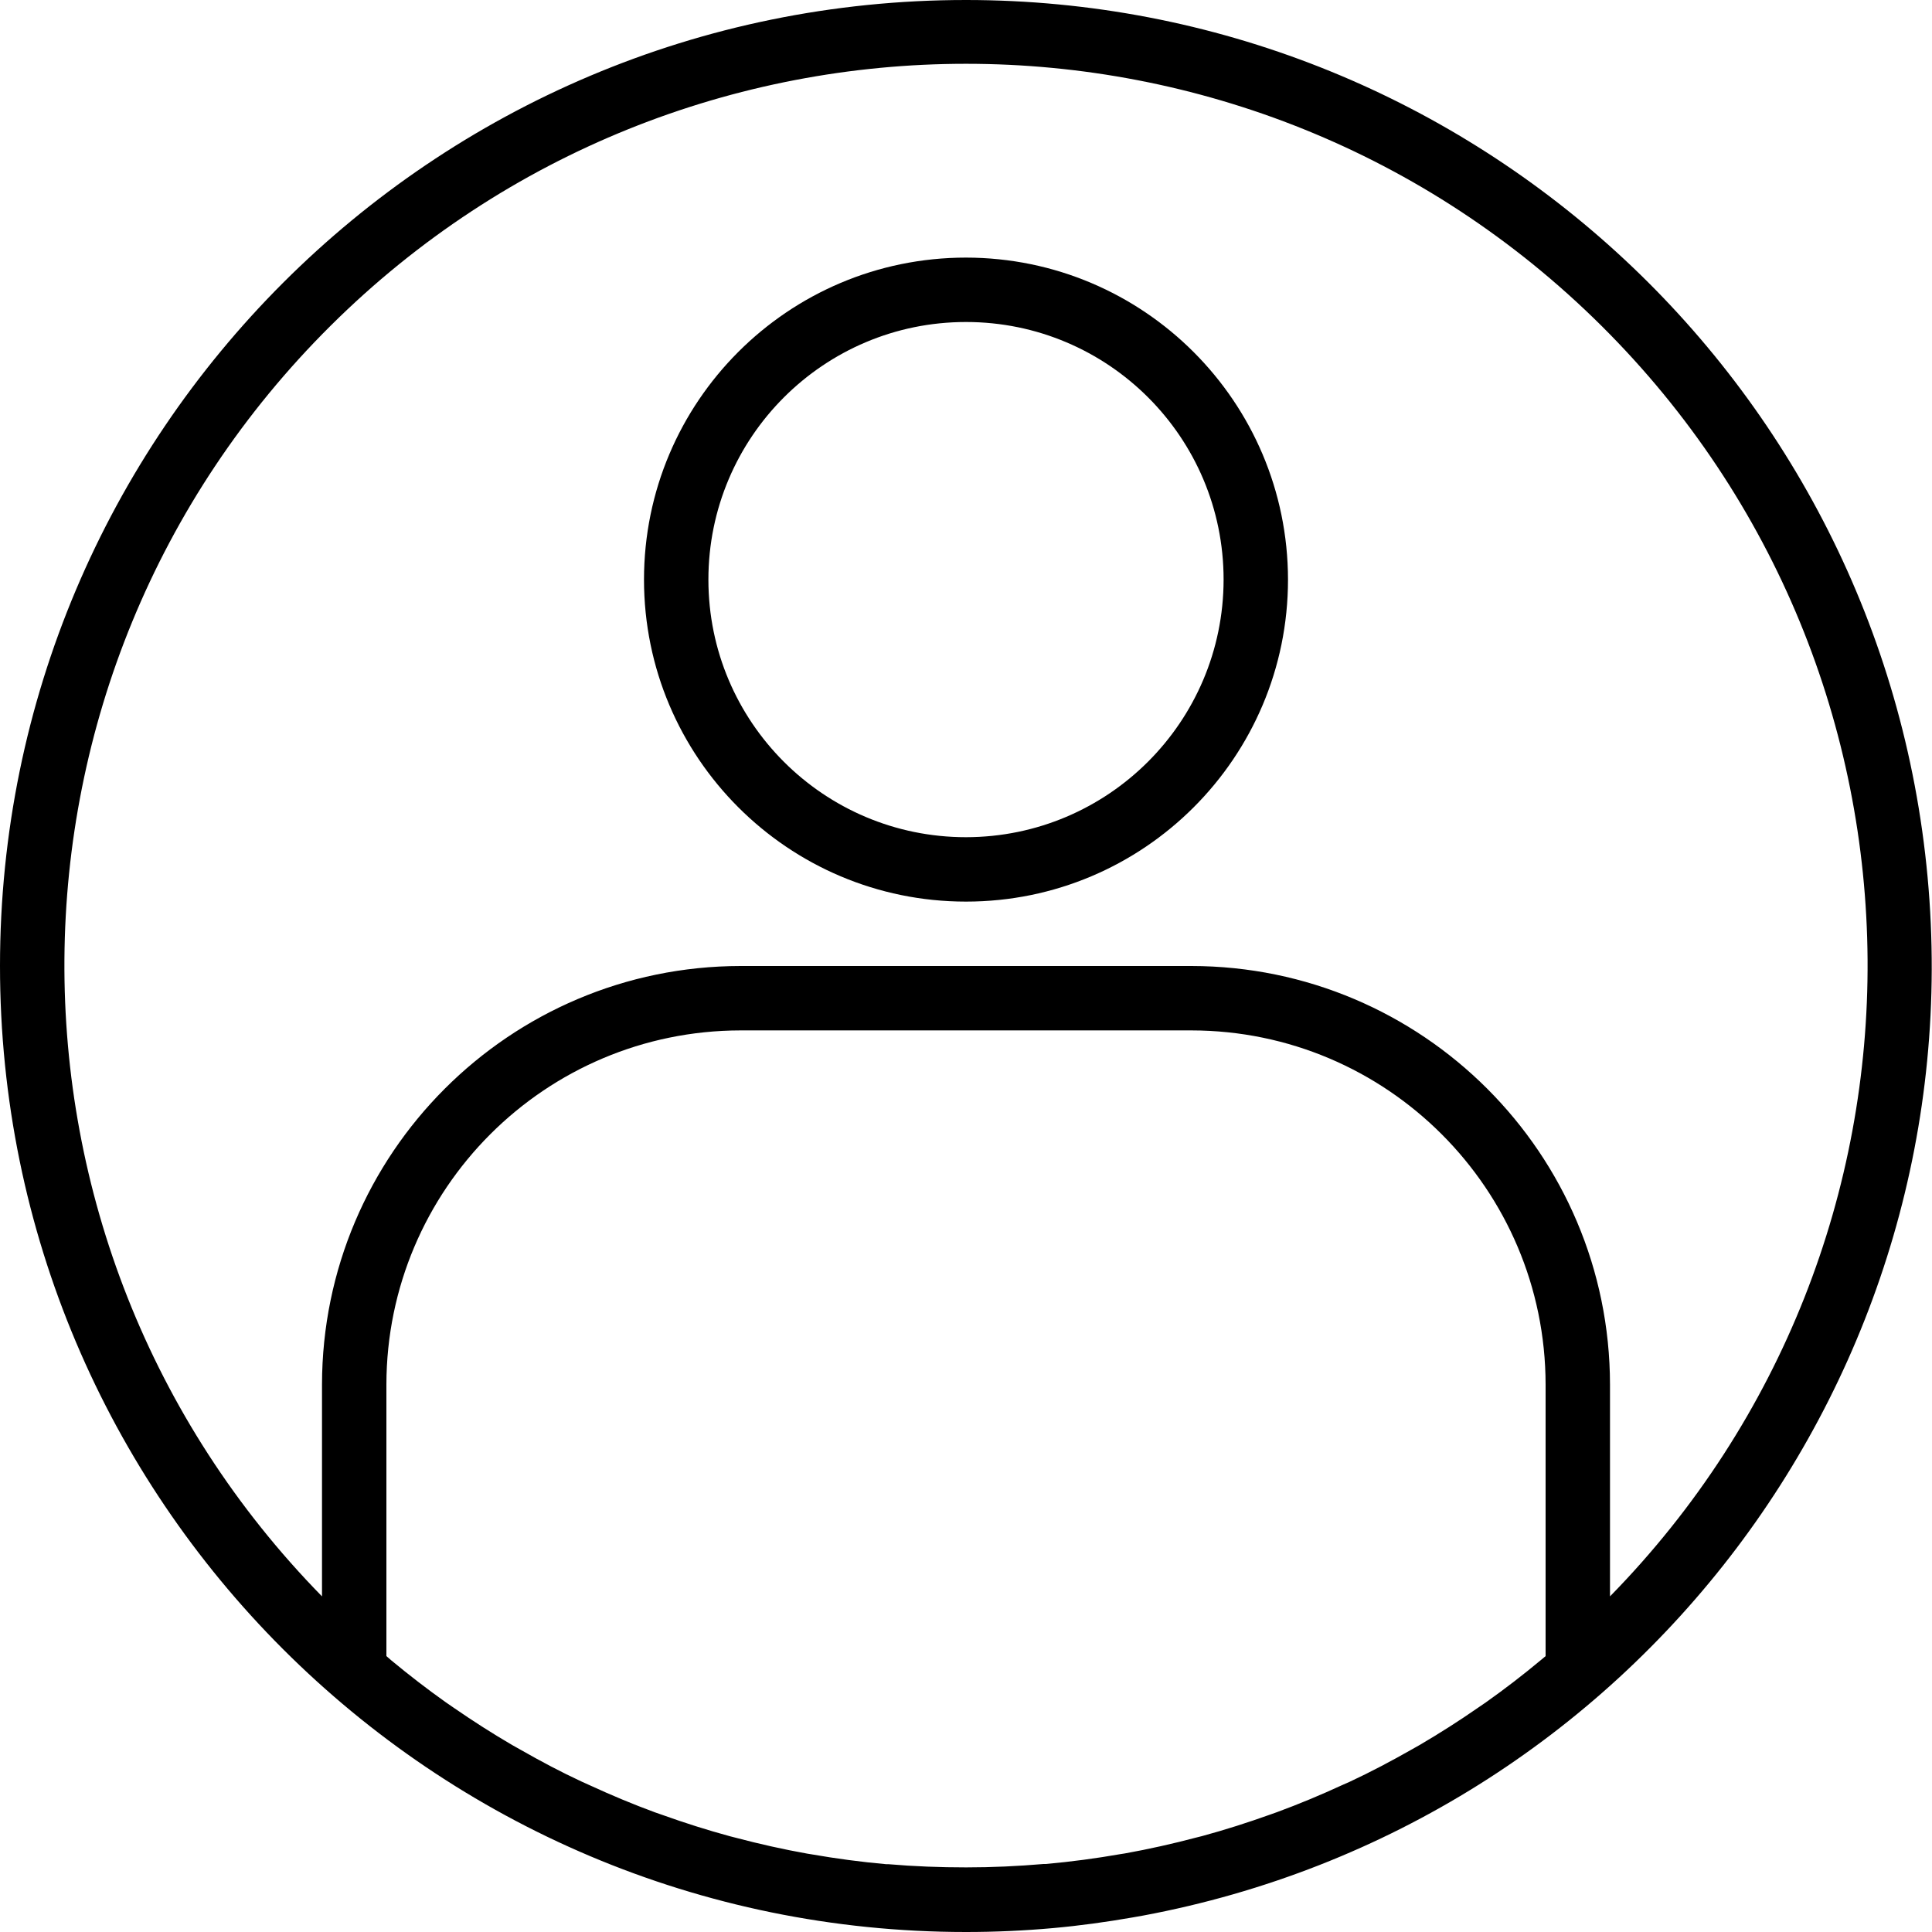
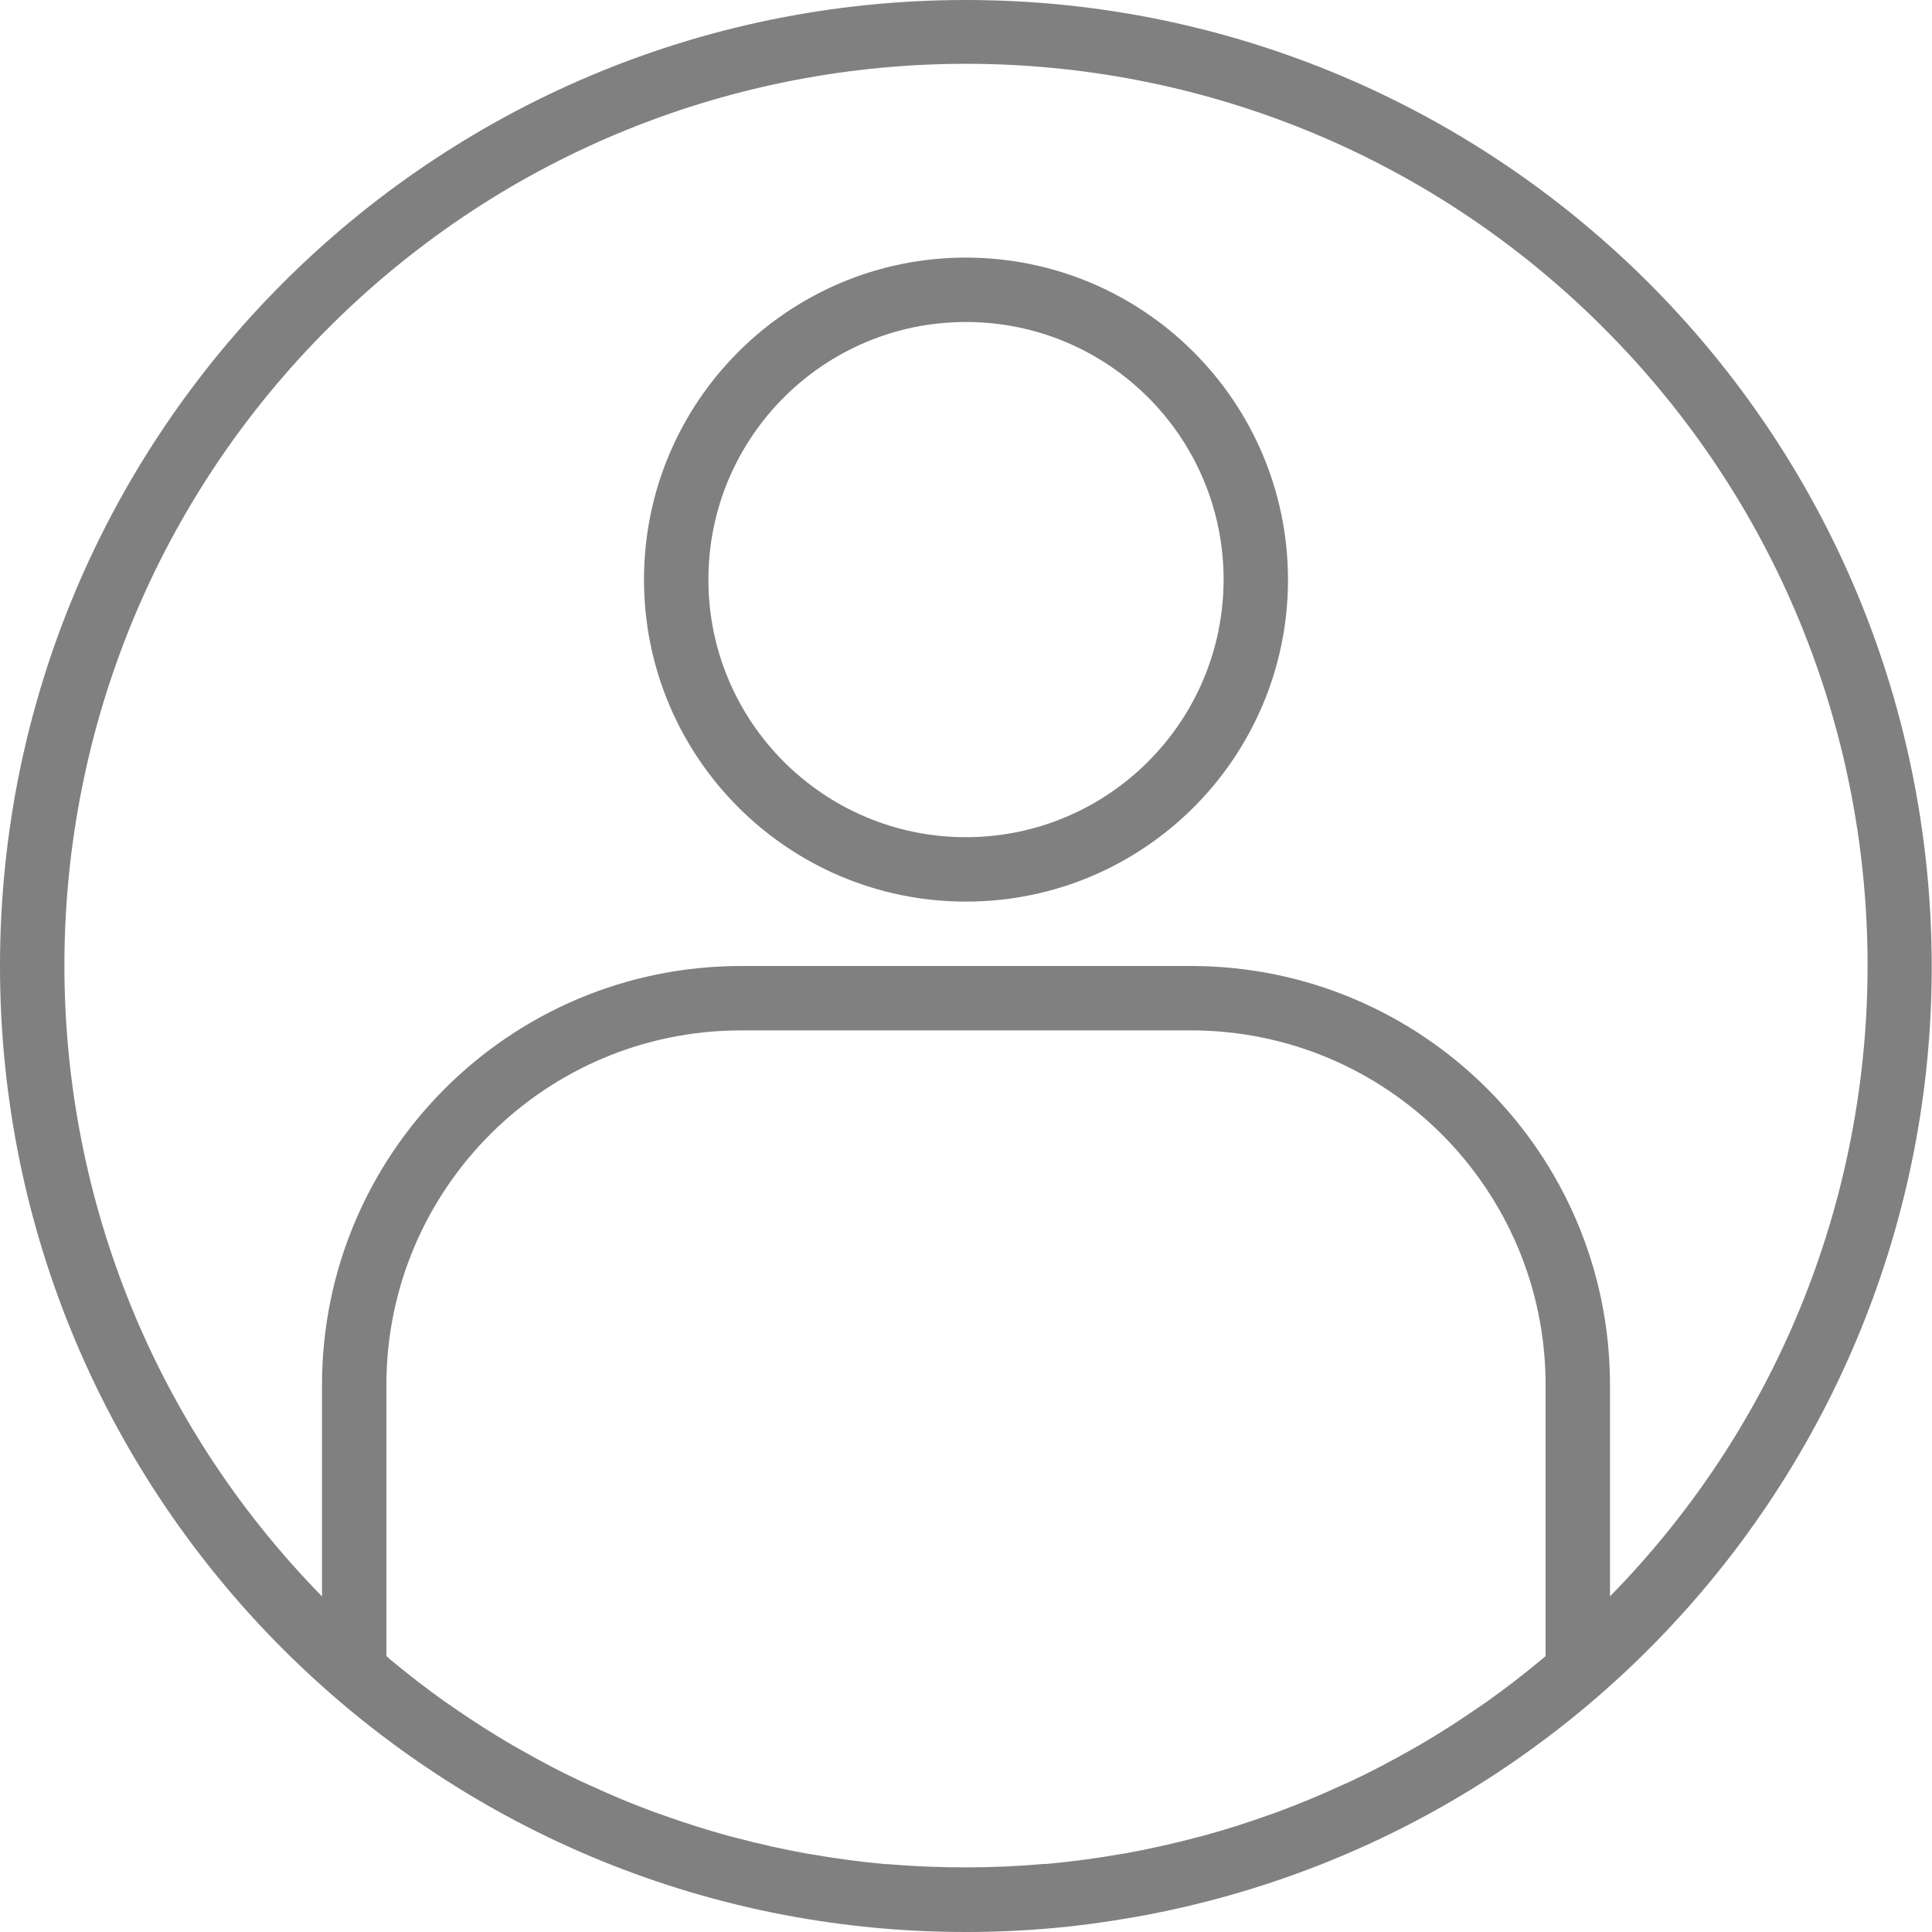
- <svg xmlns="http://www.w3.org/2000/svg" height="480pt" viewBox="0 0 480 480" width="480pt">
+ <svg xmlns="http://www.w3.org/2000/svg" fill="#808080" height="480pt" viewBox="0 0 480 480" width="480pt">
  <path d="m240 0c-132.547 0-240 107.453-240 240s107.453 240 240 240c7.23 0 14.434-.324 21.602-.969 6.664-.598 13.27-1.512 19.824-2.656l2.52-.445c121.863-22.742 206.359-134.551 194.961-257.996-11.398-123.445-114.938-217.895-238.906-217.934zm-19.281 463.152h-.566c-6.223-.551-12.398-1.383-18.52-2.449-.352-.062-.703-.102-1.047-.168-5.984-1.07-11.906-2.398-17.77-3.949l-1.418-.363c-5.719-1.551-11.375-3.352-16.949-5.352-.578-.207-1.16-.391-1.738-.605-5.465-2.008-10.832-4.258-16.117-6.691-.656-.293-1.312-.574-1.969-.887-5.184-2.398-10.266-5.102-15.25-7.945-.703-.398-1.414-.797-2.117-1.191-4.906-2.863-9.699-5.934-14.402-9.176-.711-.496-1.43-.977-2.137-1.473-4.621-3.277-9.125-6.758-13.512-10.398l-1.207-1.055v-67.449c.059-48.578 39.422-87.941 88-88h112c48.578.059 87.941 39.422 88 88v67.457l-1.062.887c-4.473 3.734-9.062 7.266-13.777 10.602-.625.438-1.258.855-1.879 1.285-4.758 3.305-9.633 6.414-14.625 9.336-.625.363-1.266.707-1.887 1.066-5.059 2.879-10.203 5.598-15.449 8.047-.602.281-1.207.543-1.816.801-5.328 2.457-10.742 4.719-16.246 6.742-.547.203-1.098.379-1.602.57-5.602 2.008-11.281 3.824-17.031 5.383l-1.379.344c-5.871 1.551-11.797 2.887-17.789 3.961-.344.062-.688.105-1.031.16-6.129 1.07-12.312 1.902-18.539 2.457h-.566c-6.398.551-12.801.848-19.281.848-6.48 0-12.934-.242-19.32-.793zm179.281-66.527v-52.625c-.066-57.41-46.59-103.934-104-104h-112c-57.41.066-103.934 46.59-104 104v52.617c-86.164-87.941-85.203-228.938 2.148-315.699 87.352-86.758 228.352-86.758 315.703 0 87.352 86.762 88.312 227.758 2.148 315.699zm0 0" />
  <path d="m240 64c-44.184 0-80 35.816-80 80s35.816 80 80 80 80-35.816 80-80c-.047-44.164-35.836-79.953-80-80zm0 144c-35.348 0-64-28.652-64-64s28.652-64 64-64 64 28.652 64 64c-.039 35.328-28.672 63.961-64 64zm0 0" />
</svg>
